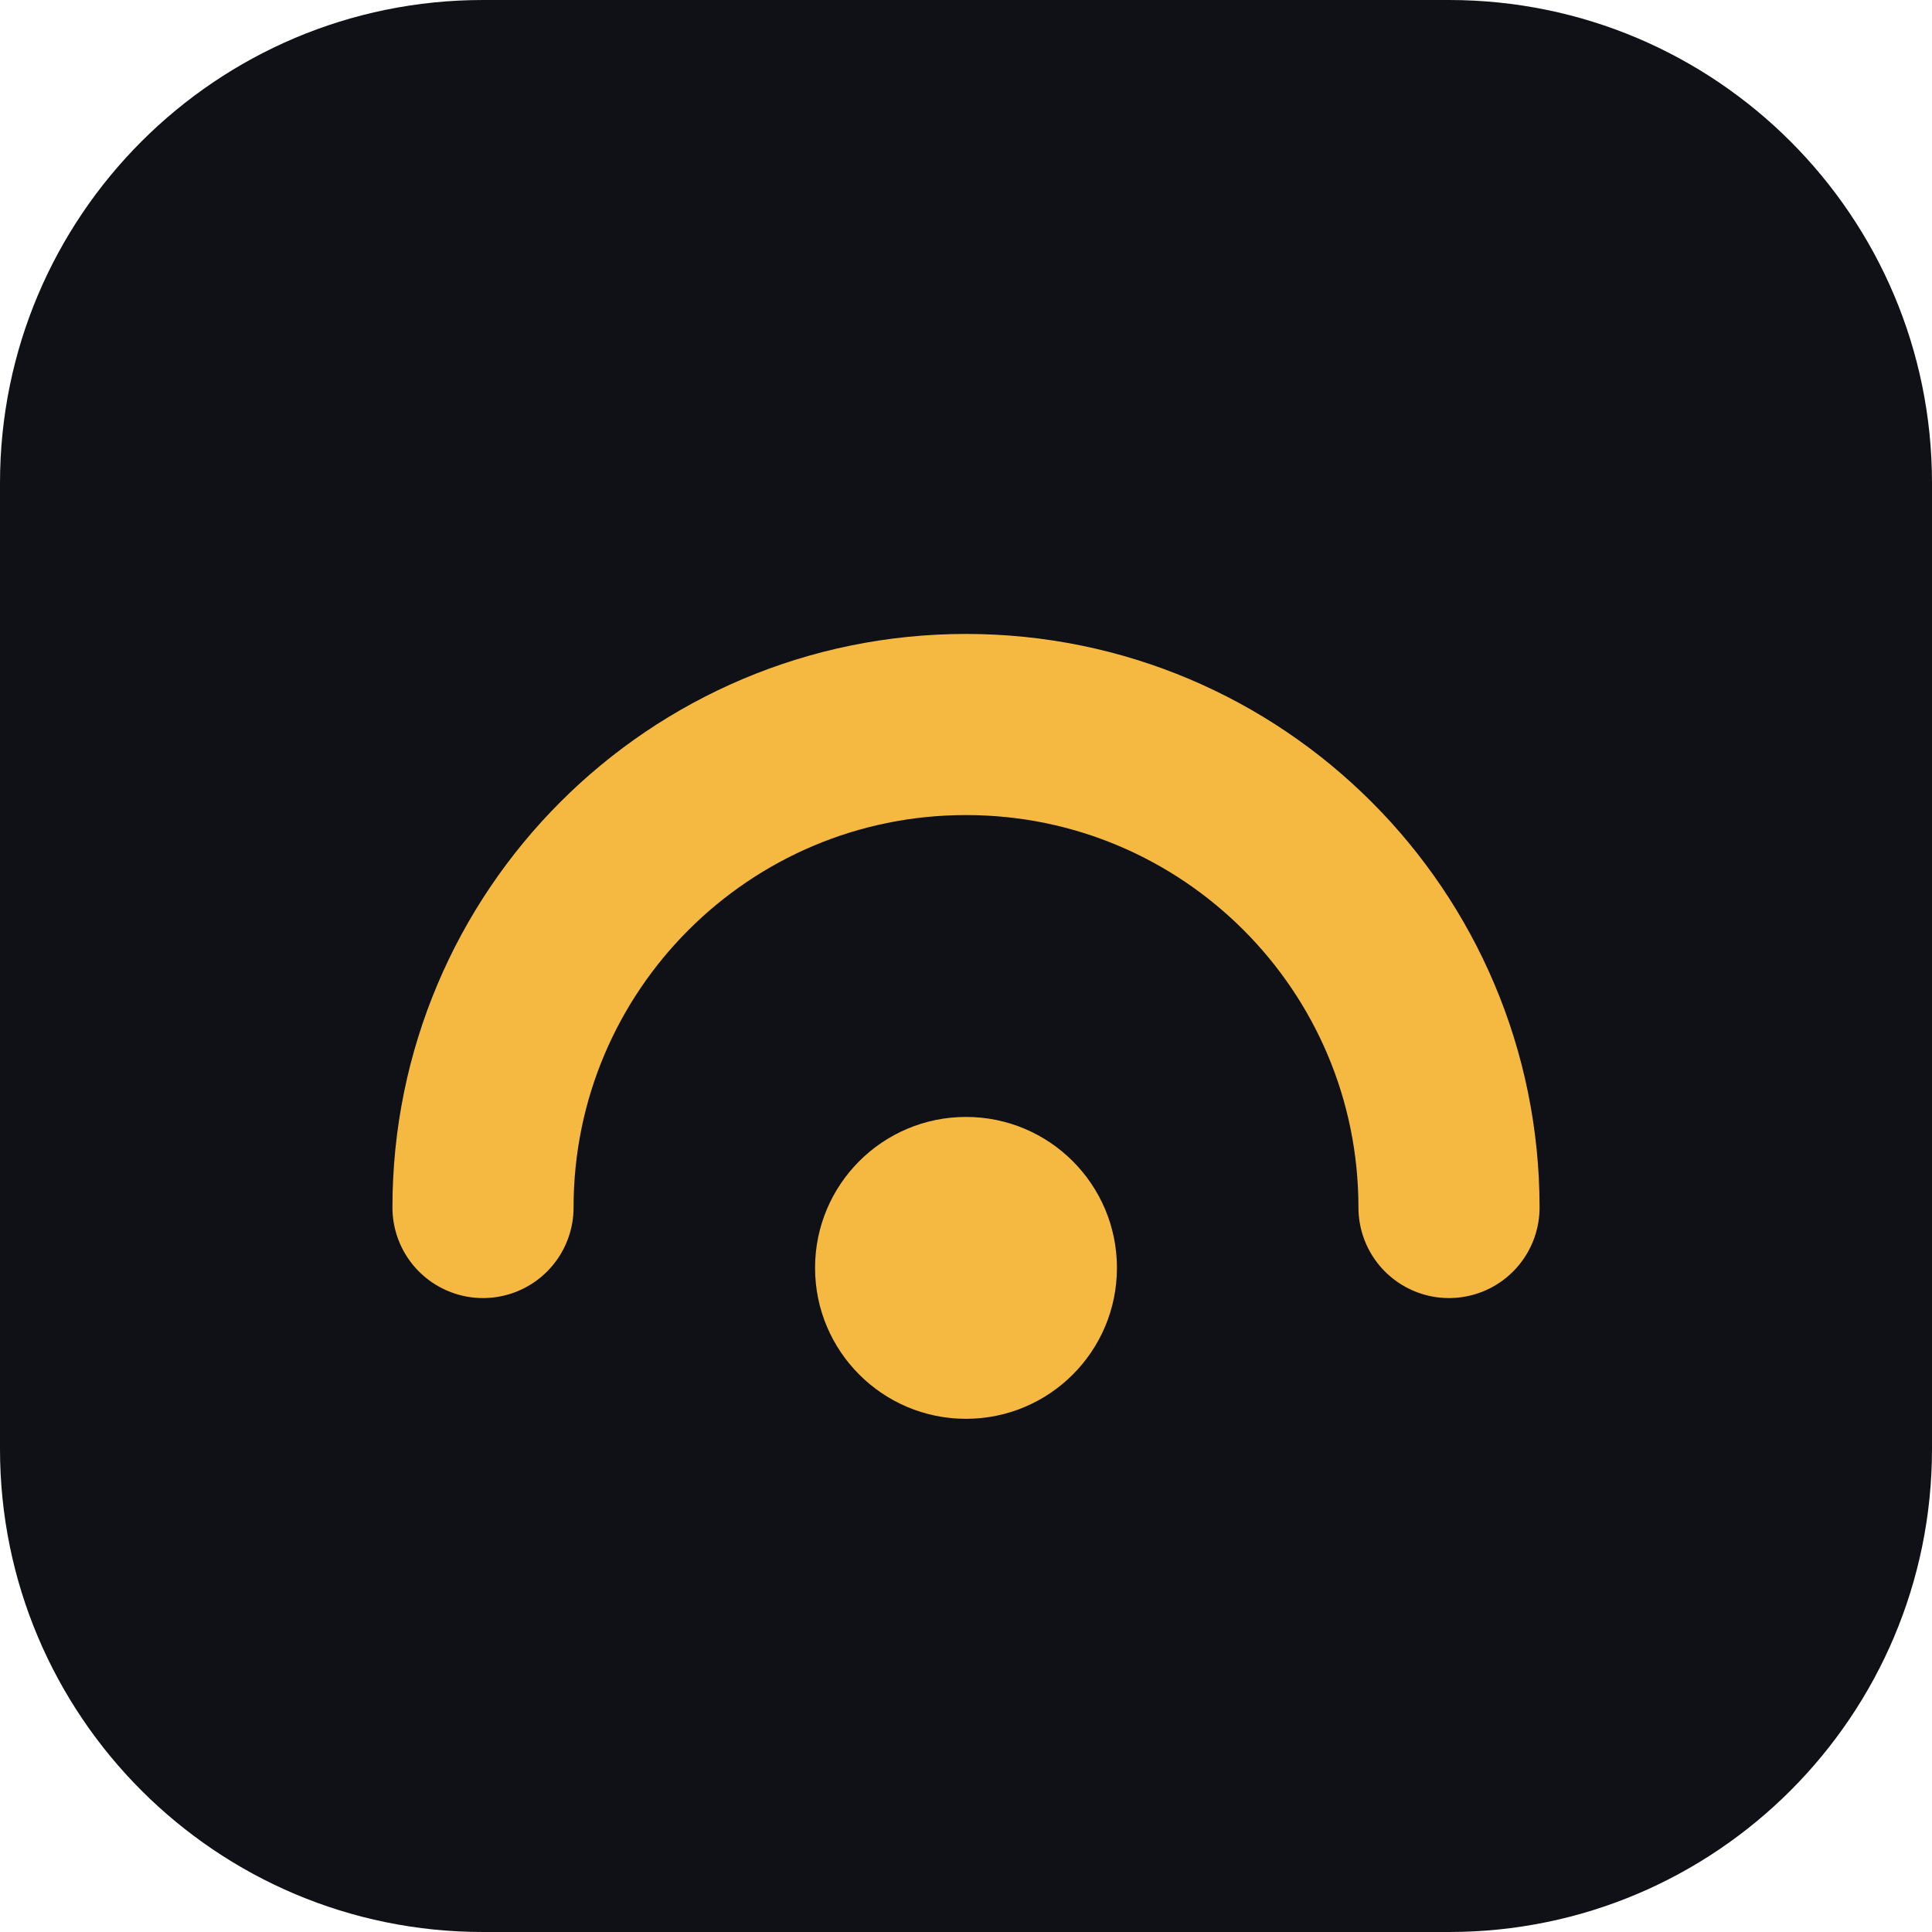
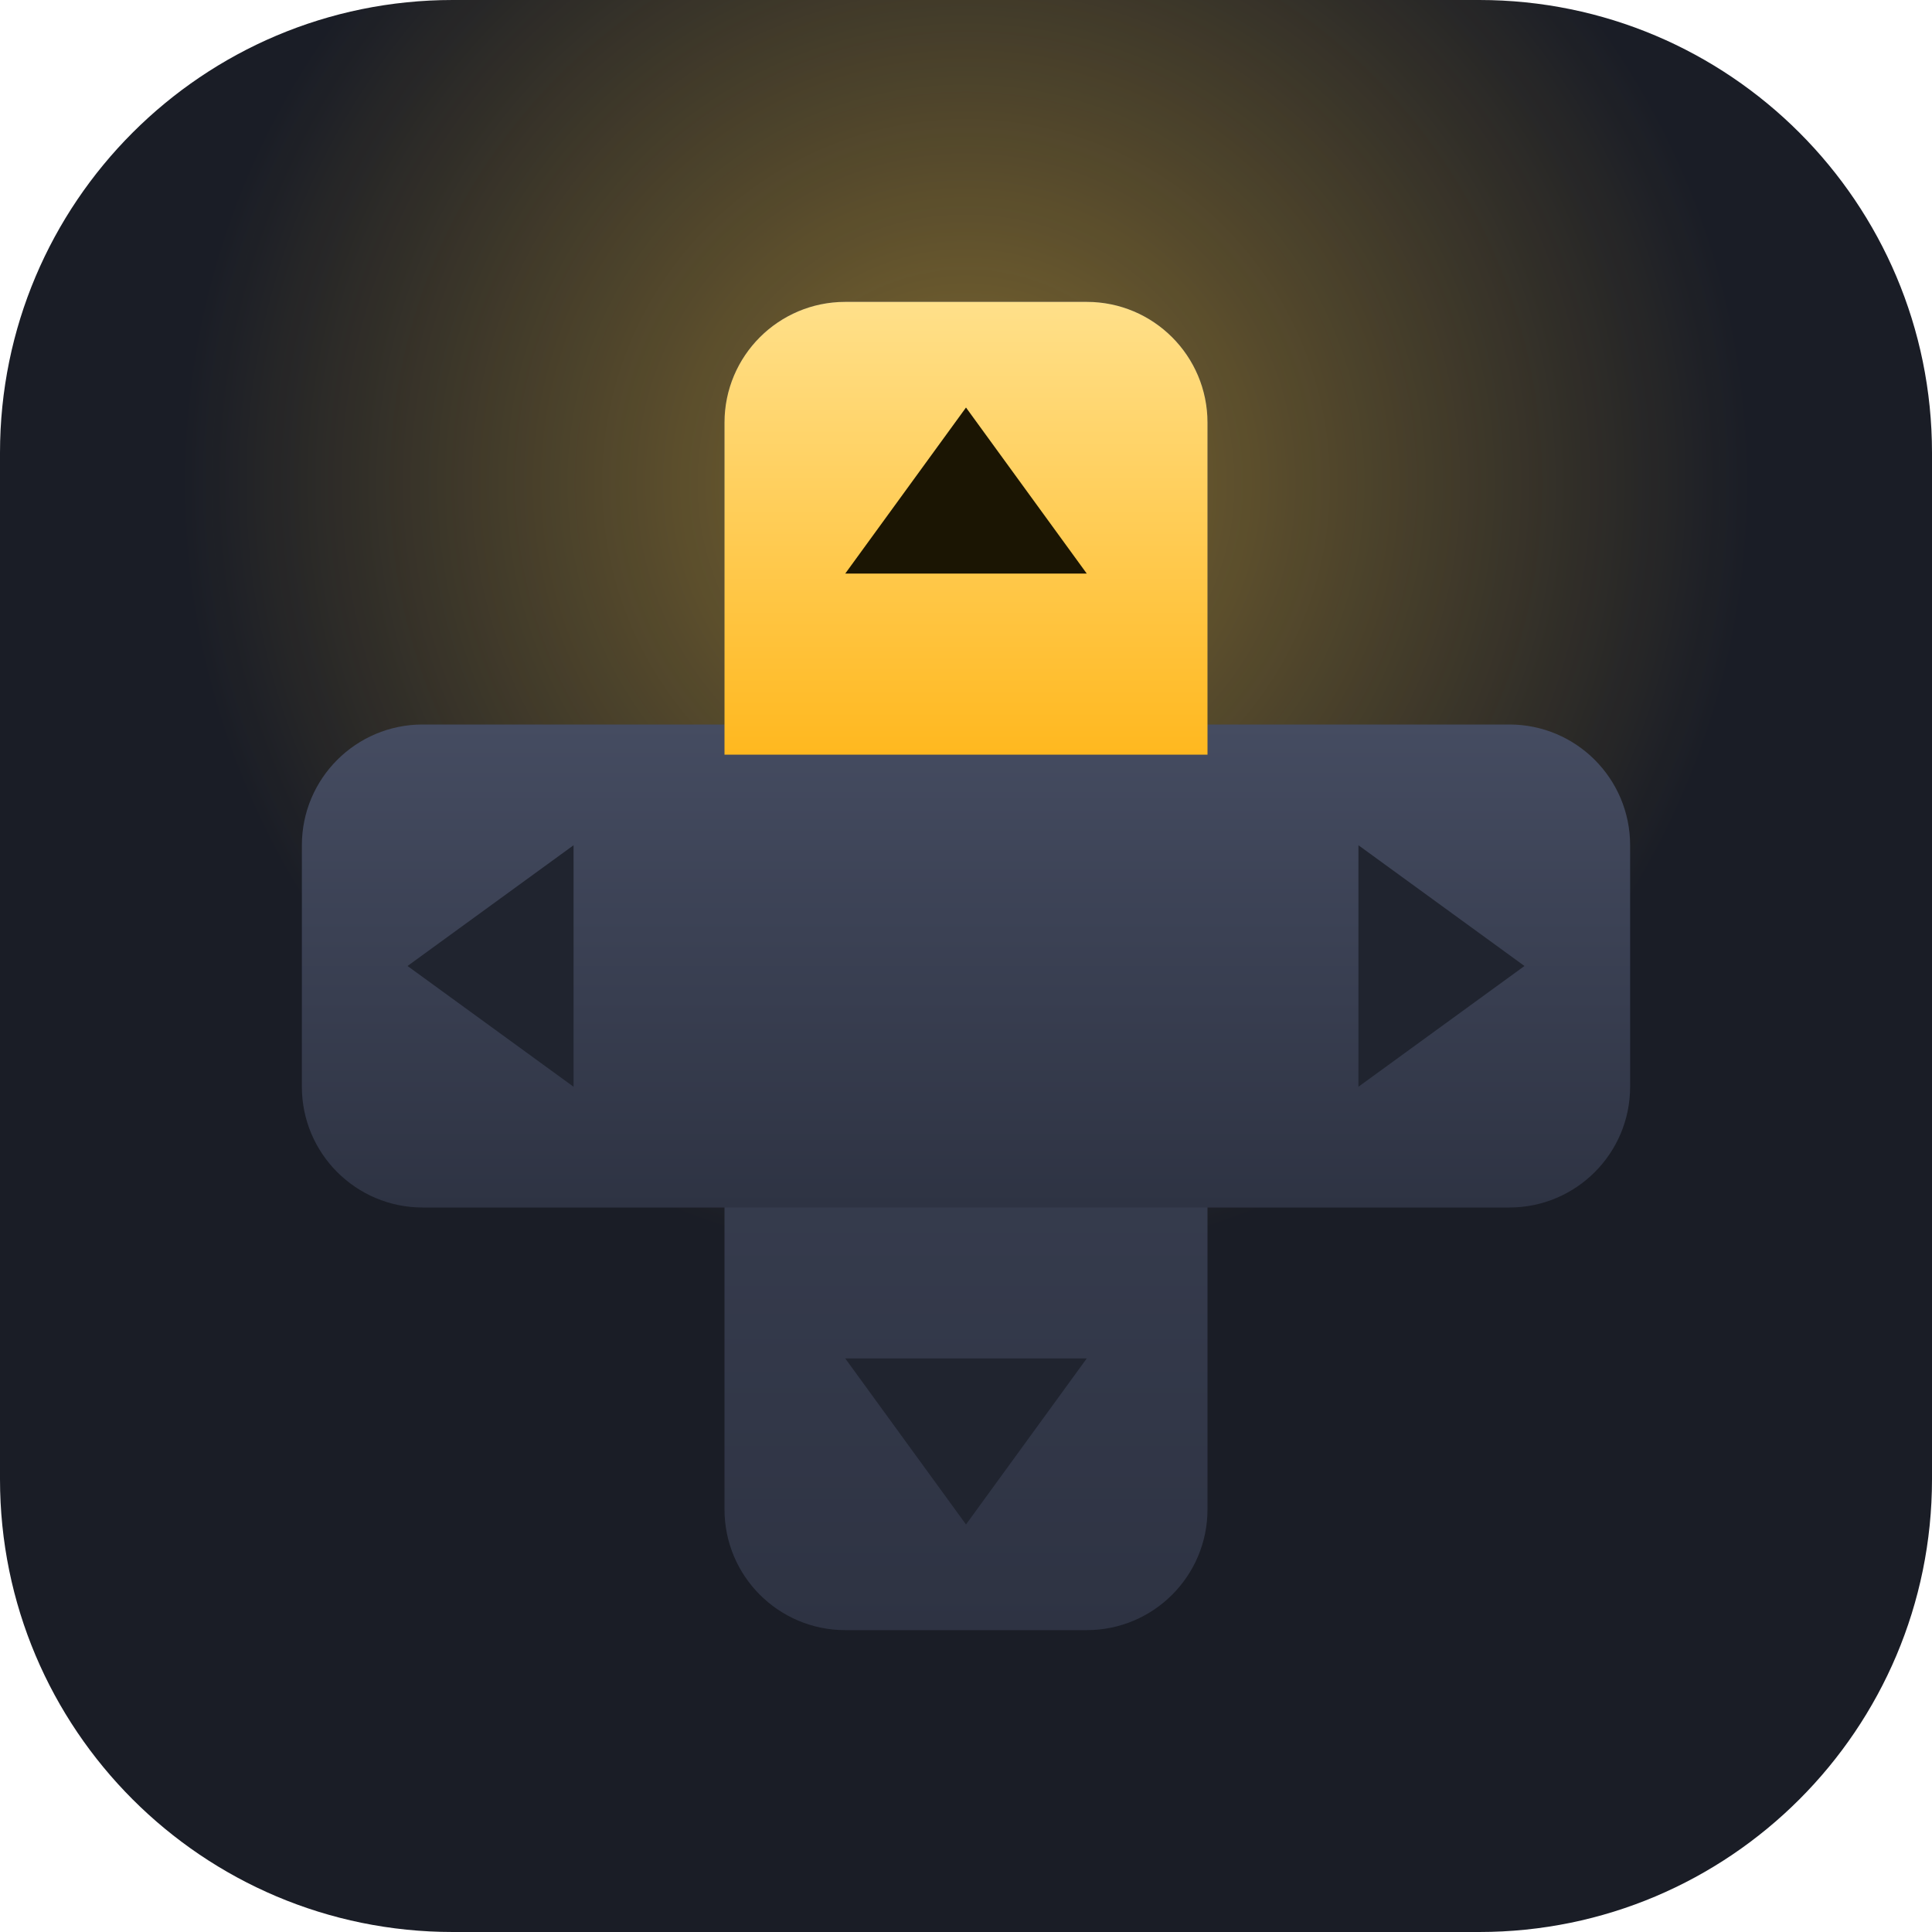
- <svg xmlns="http://www.w3.org/2000/svg" viewBox="0 0 32 32">
-   <rect width="32" height="32" rx="8" fill="#0f1117" />
-   <path d="M8 20a8 8 0 1 1 16 0" fill="none" stroke="#f5b942" stroke-width="3" stroke-linecap="round" />
-   <circle cx="16" cy="21" r="2.5" fill="#f5b942" />
+ <svg xmlns="http://www.w3.org/2000/svg" viewBox="0 0 64 64">
+   <defs>
+     <radialGradient id="g" cx="32" cy="16" r="26" gradientUnits="userSpaceOnUse">
+       <stop offset="0" stop-color="#ffc93c" stop-opacity="0.45" />
+       <stop offset="1" stop-color="#ffc93c" stop-opacity="0" />
+     </radialGradient>
+     <linearGradient id="p" x1="0" y1="0" x2="0" y2="1">
+       <stop offset="0" stop-color="#454c61" />
+       <stop offset="1" stop-color="#2e3343" />
+     </linearGradient>
+     <linearGradient id="l" x1="0" y1="0" x2="0" y2="1">
+       <stop offset="0" stop-color="#ffe08a" />
+       <stop offset="1" stop-color="#ffb81f" />
+     </linearGradient>
+   </defs>
+   <rect width="64" height="64" rx="15" fill="#1a1d26" />
+   <rect width="64" height="64" rx="15" fill="url(#g)" />
+   <rect x="24" y="10" width="16" height="44" rx="4" fill="url(#p)" />
+   <rect x="10" y="24" width="44" height="16" rx="4" fill="url(#p)" />
+   <path d="M28 10h8a4 4 0 0 1 4 4v11H24V14a4 4 0 0 1 4-4z" fill="url(#l)" />
+   <path d="M32 13.5l4 5.5h-8z" fill="#1b1503" />
+   <path d="M32 50.5l4-5.5h-8zM13.5 32l5.5-4v8zM50.5 32l-5.5-4v8z" fill="#20242f" />
</svg>
